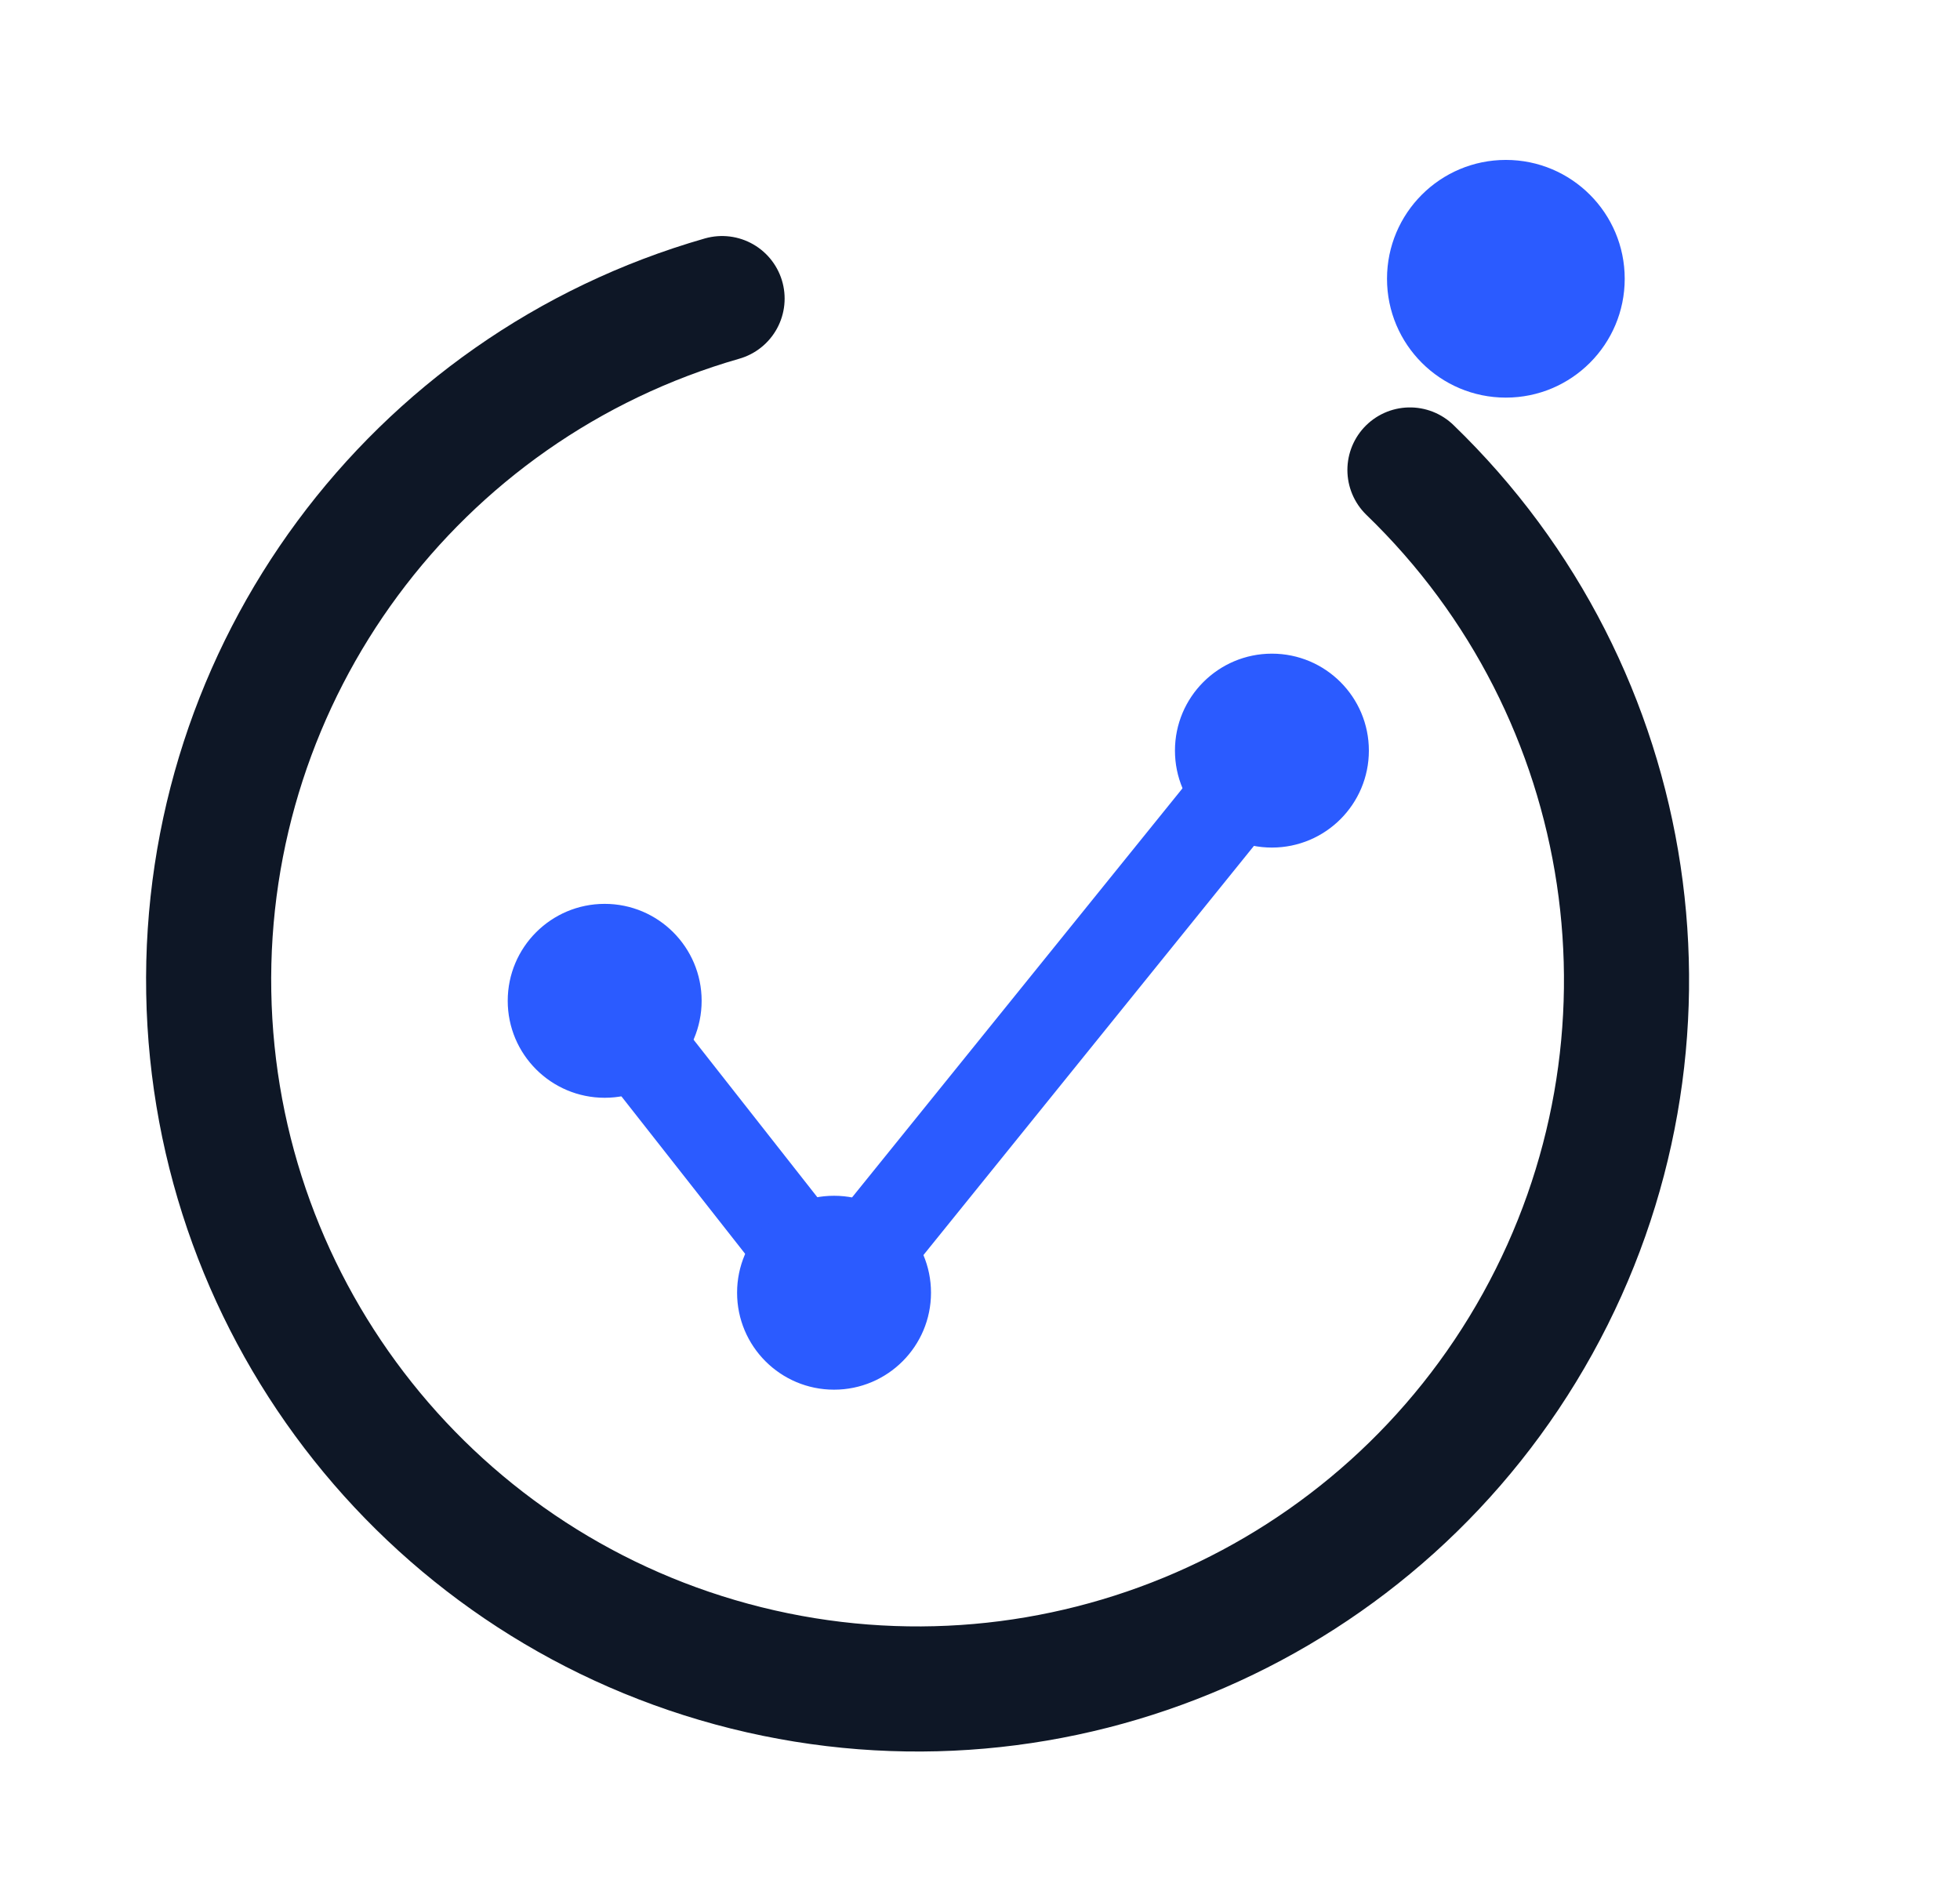
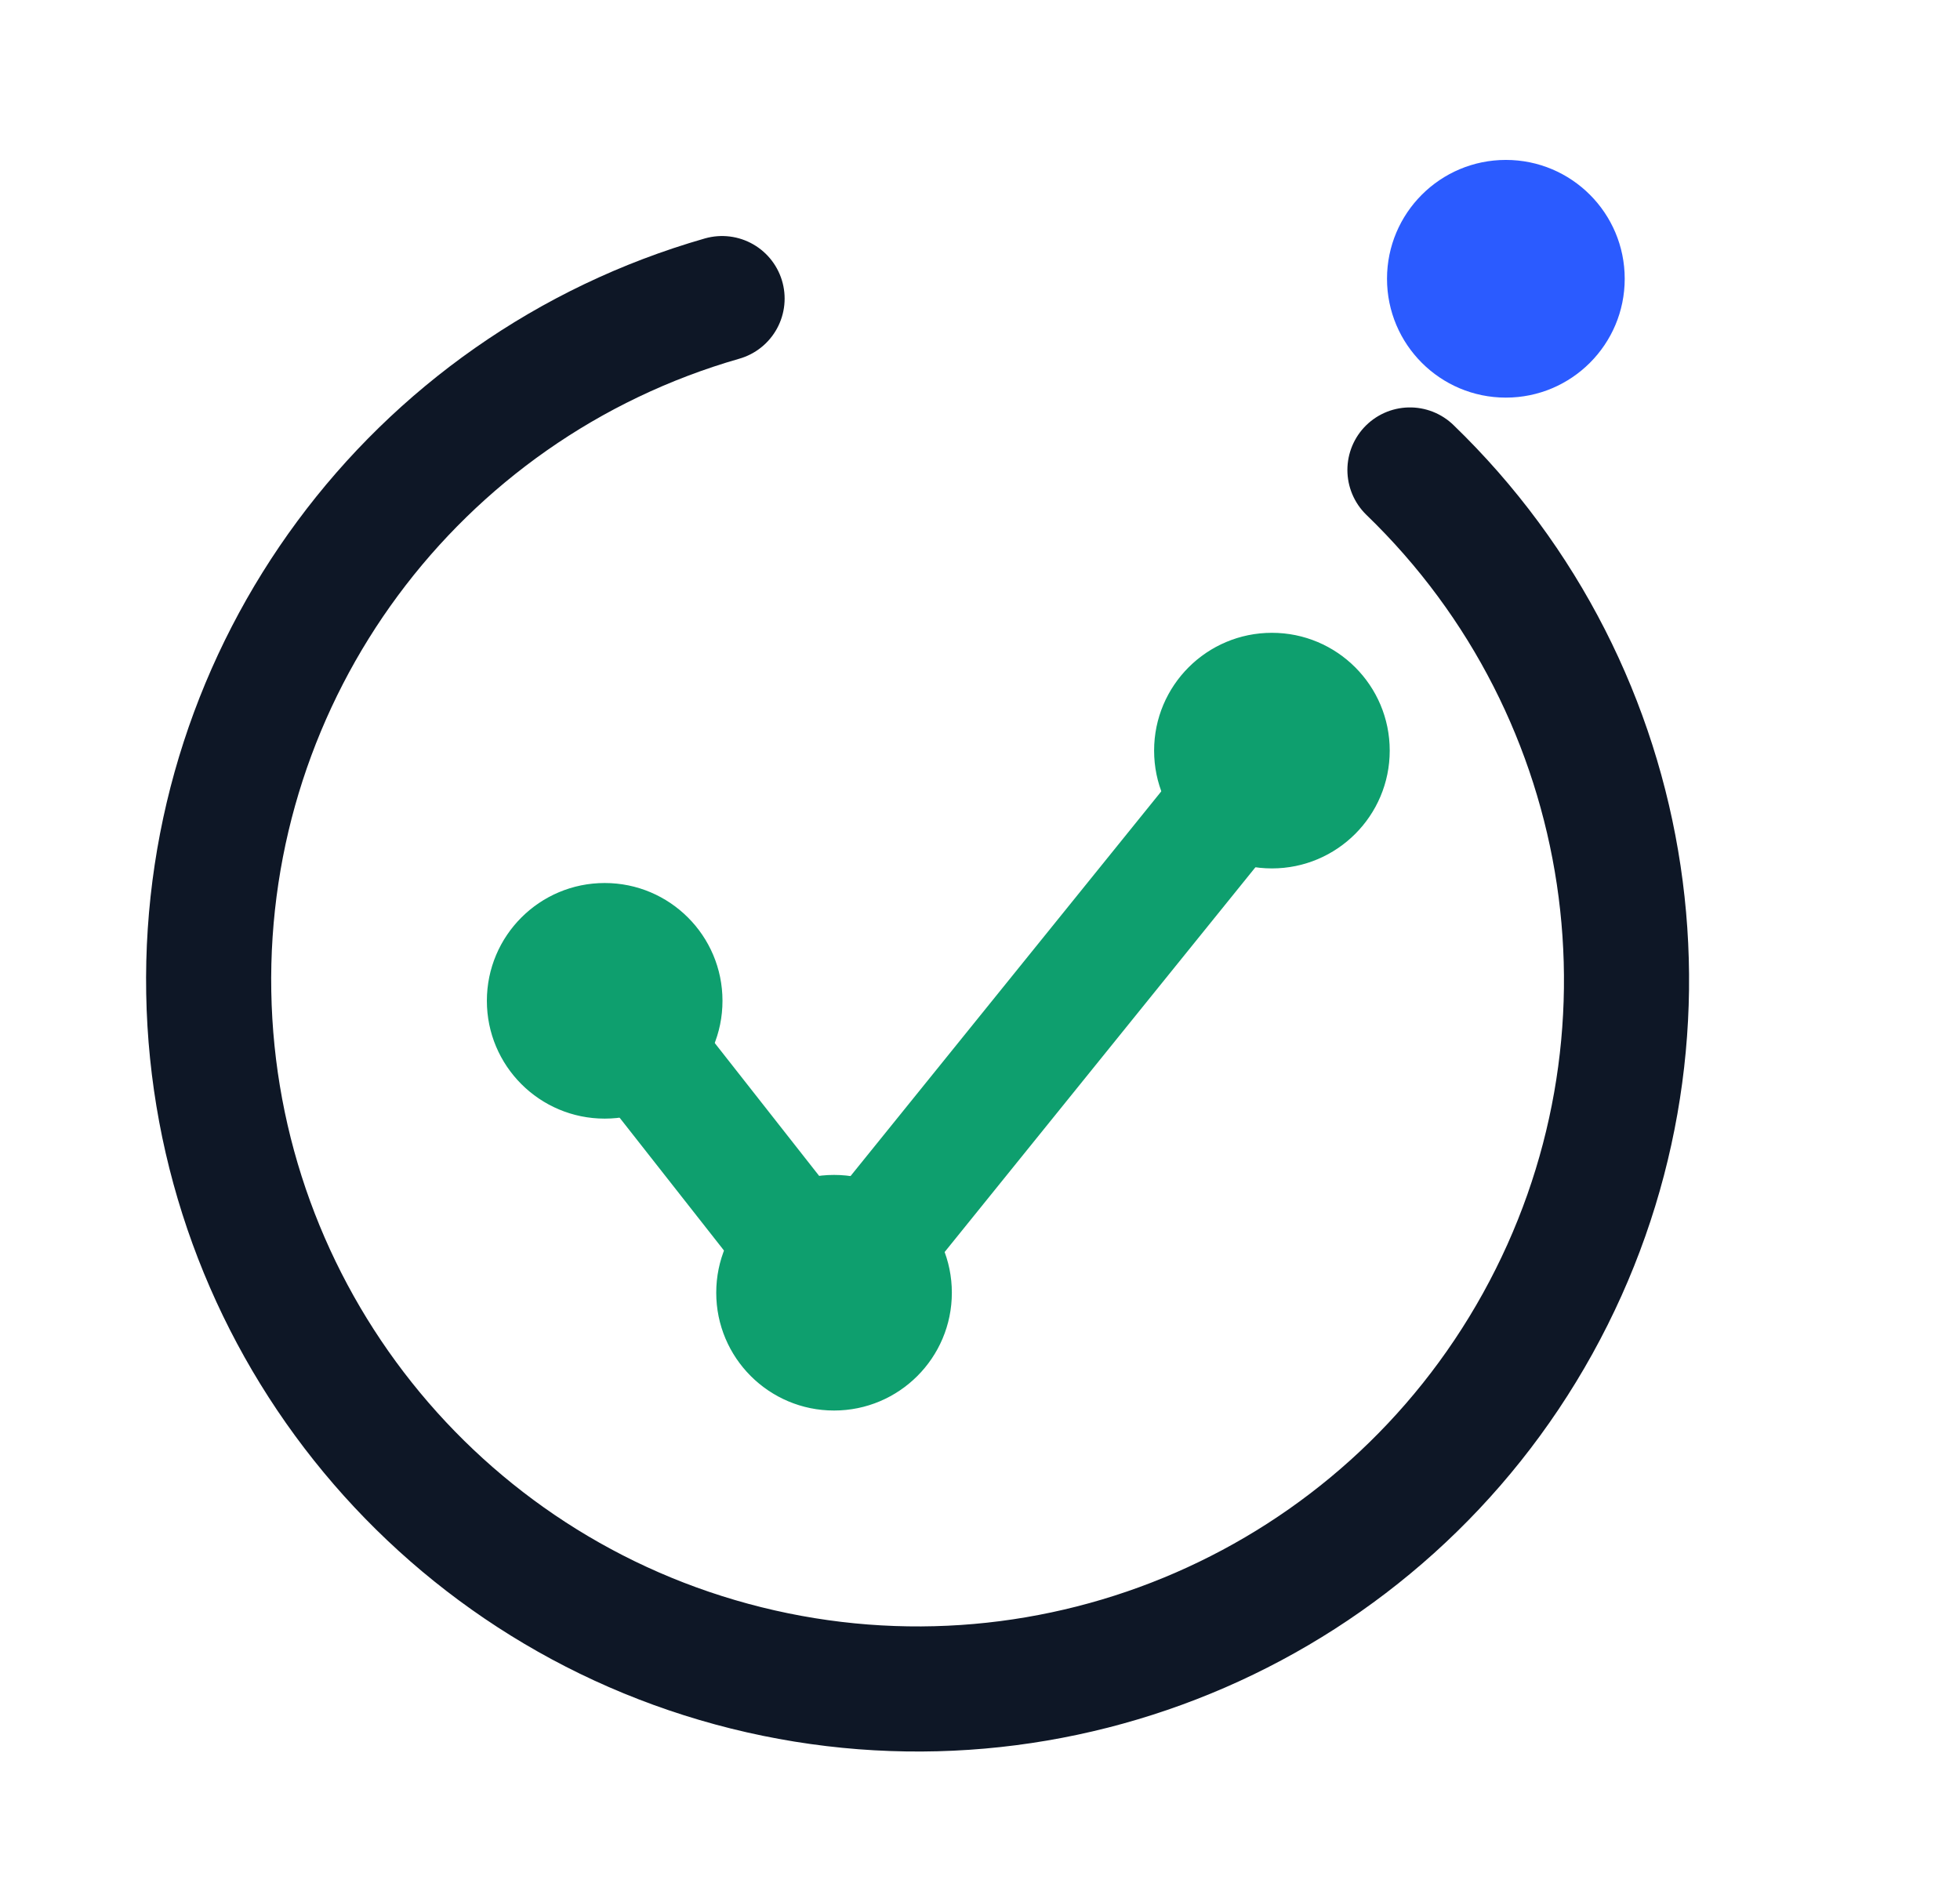
<svg xmlns="http://www.w3.org/2000/svg" viewBox="-40 -70 940 910" role="img" aria-label="AssureGraph">
  <path d="M636.2 155.4A340.0 340.0 0 1 1 306.3 73.2" fill="none" stroke="#0E1726" stroke-width="60" stroke-linecap="round" />
  <circle cx="682.2" cy="63.7" r="57" fill="#2B5BFF" />
-   <g stroke="#2B5BFF" fill="#2B5BFF">
-     <path d="M250.0 410.0 L360.0 550.0 L570.0 290.0" fill="none" stroke-width="44.0" stroke-linecap="round" stroke-linejoin="round" />
-     <circle cx="250.0" cy="410.0" r="46.0" />
-     <circle cx="360.0" cy="550.0" r="46.0" />
-     <circle cx="570.0" cy="290.0" r="46.0" />
+   <g stroke="#0E9F6E" fill="#0E9F6E">
+     <path d="M250.0 410.0 L360.0 550.0 L570.0 290.0" fill="none" stroke-width="58.0" stroke-linecap="round" stroke-linejoin="round" />
+     <circle cx="250.0" cy="410.0" r="56.0" />
+     <circle cx="360.0" cy="550.0" r="56.0" />
+     <circle cx="570.0" cy="290.0" r="56.0" />
  </g>
</svg>
